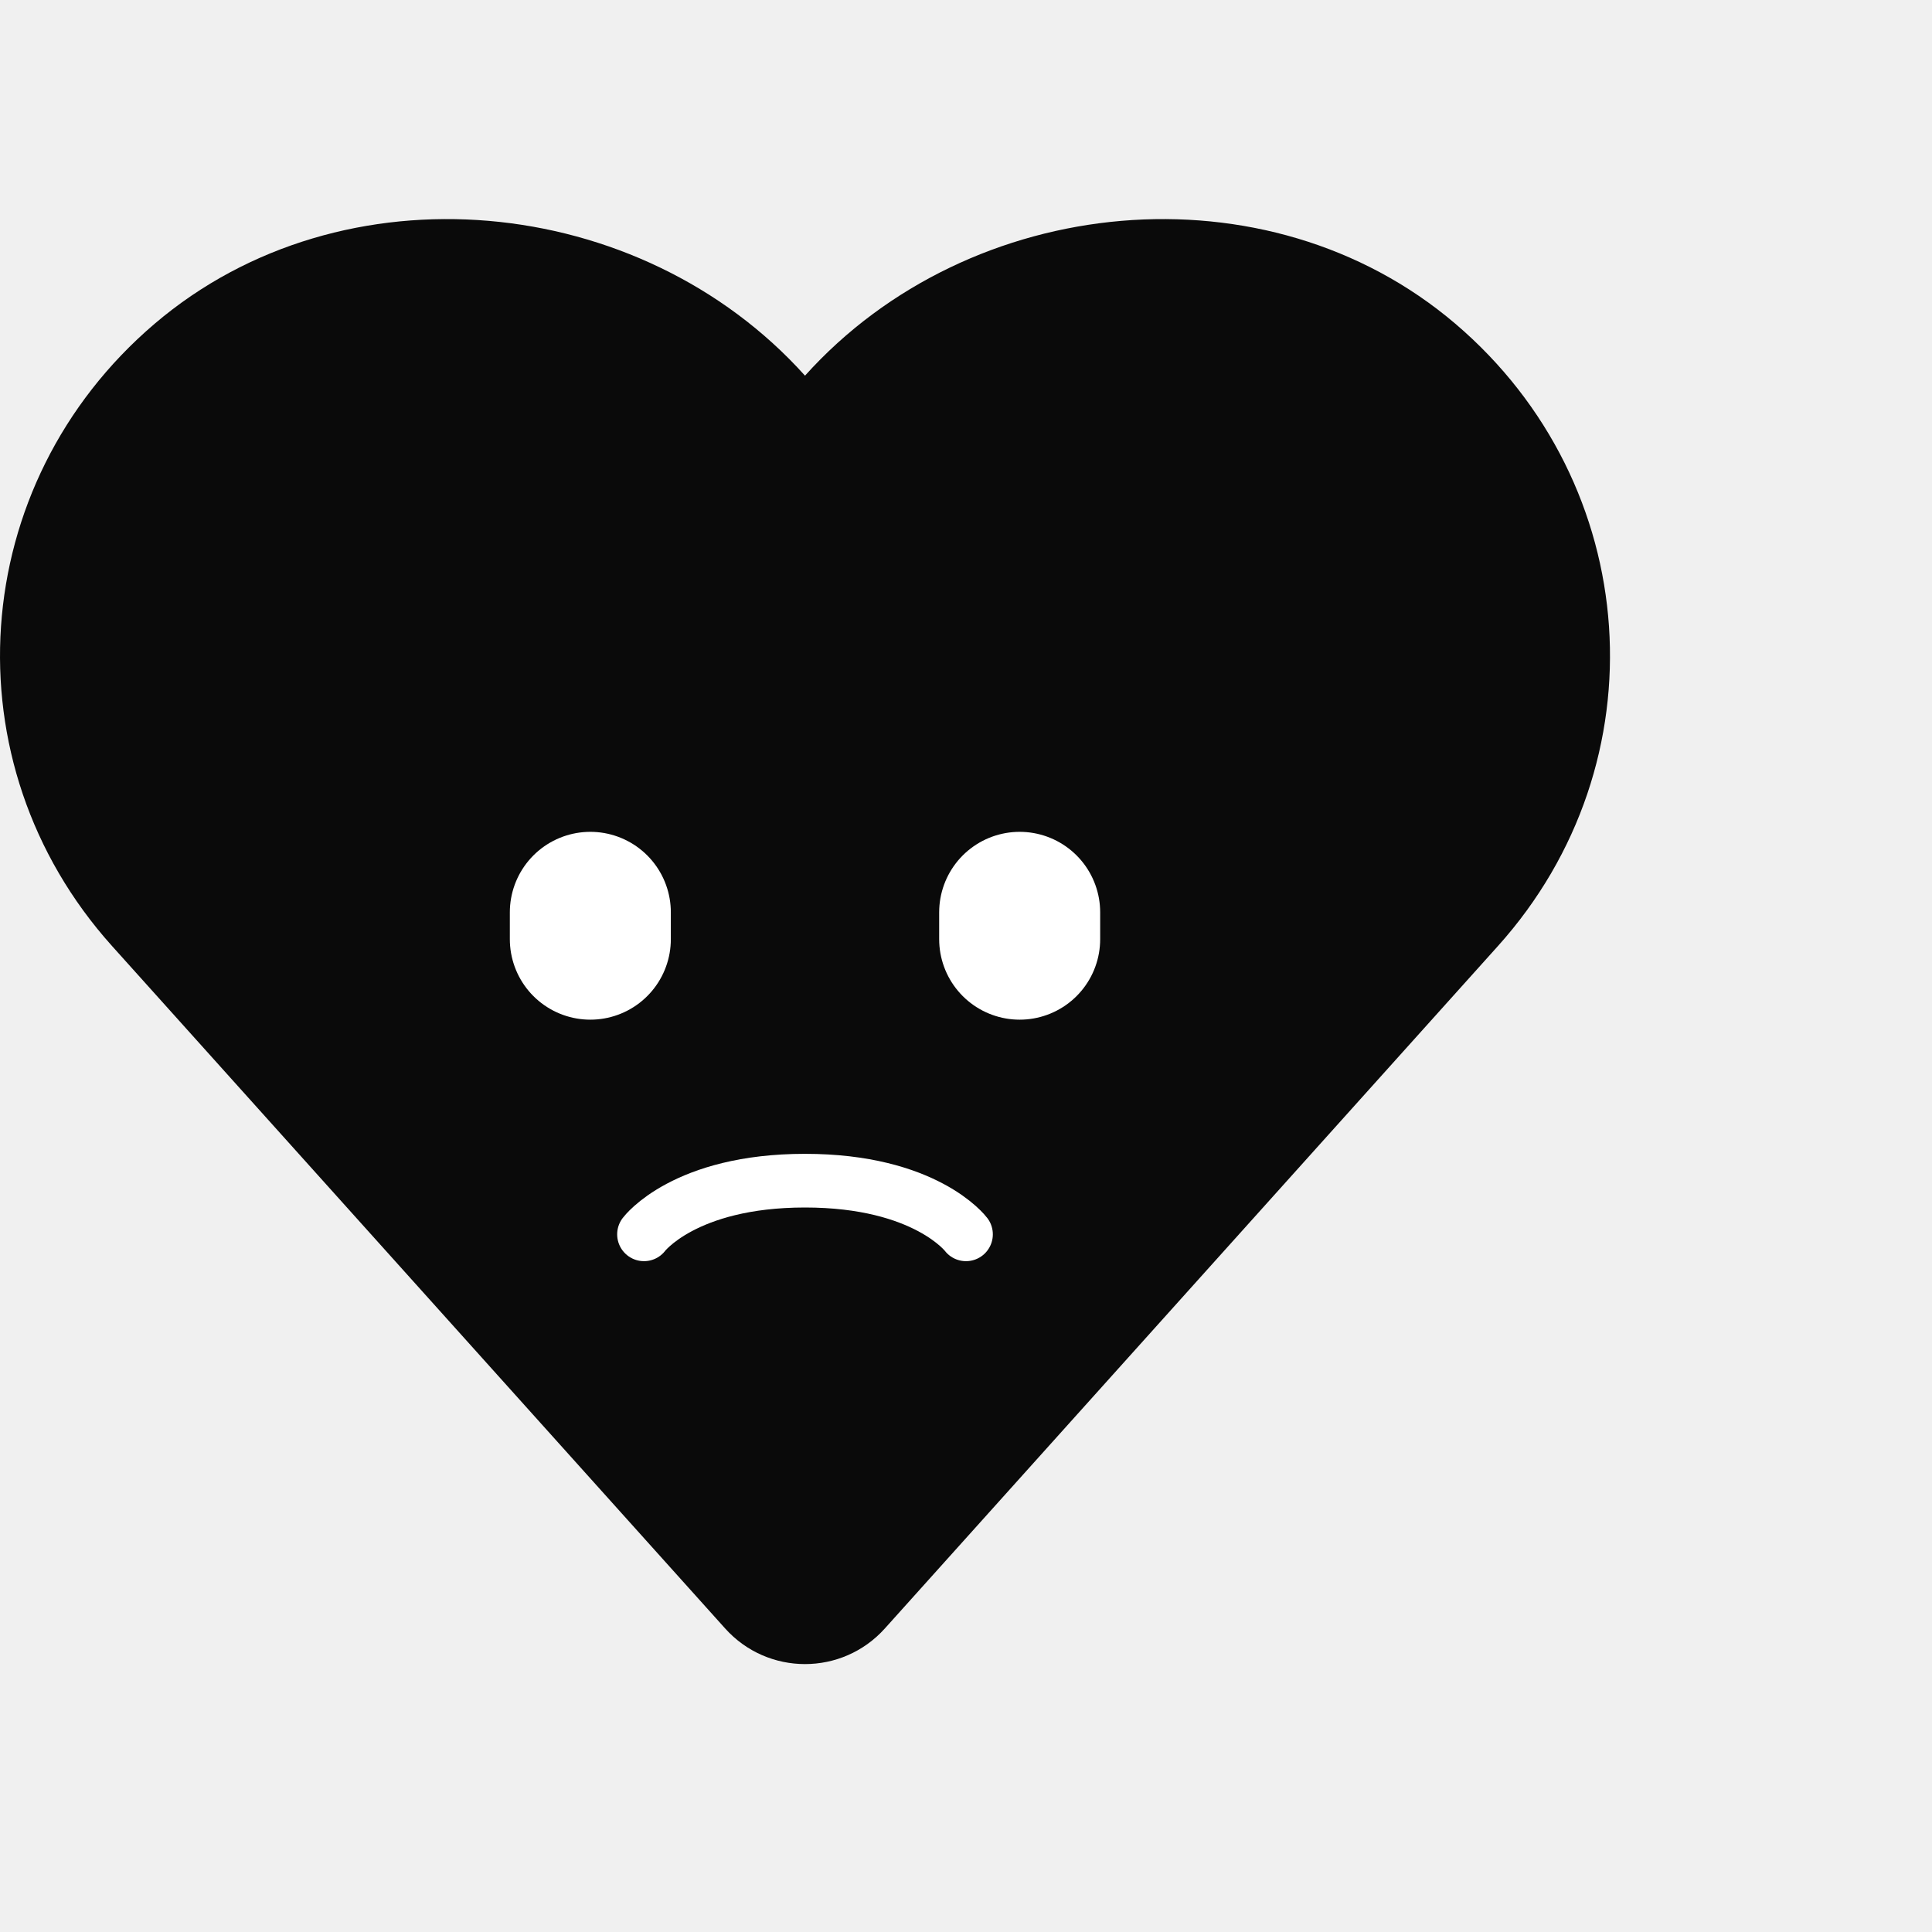
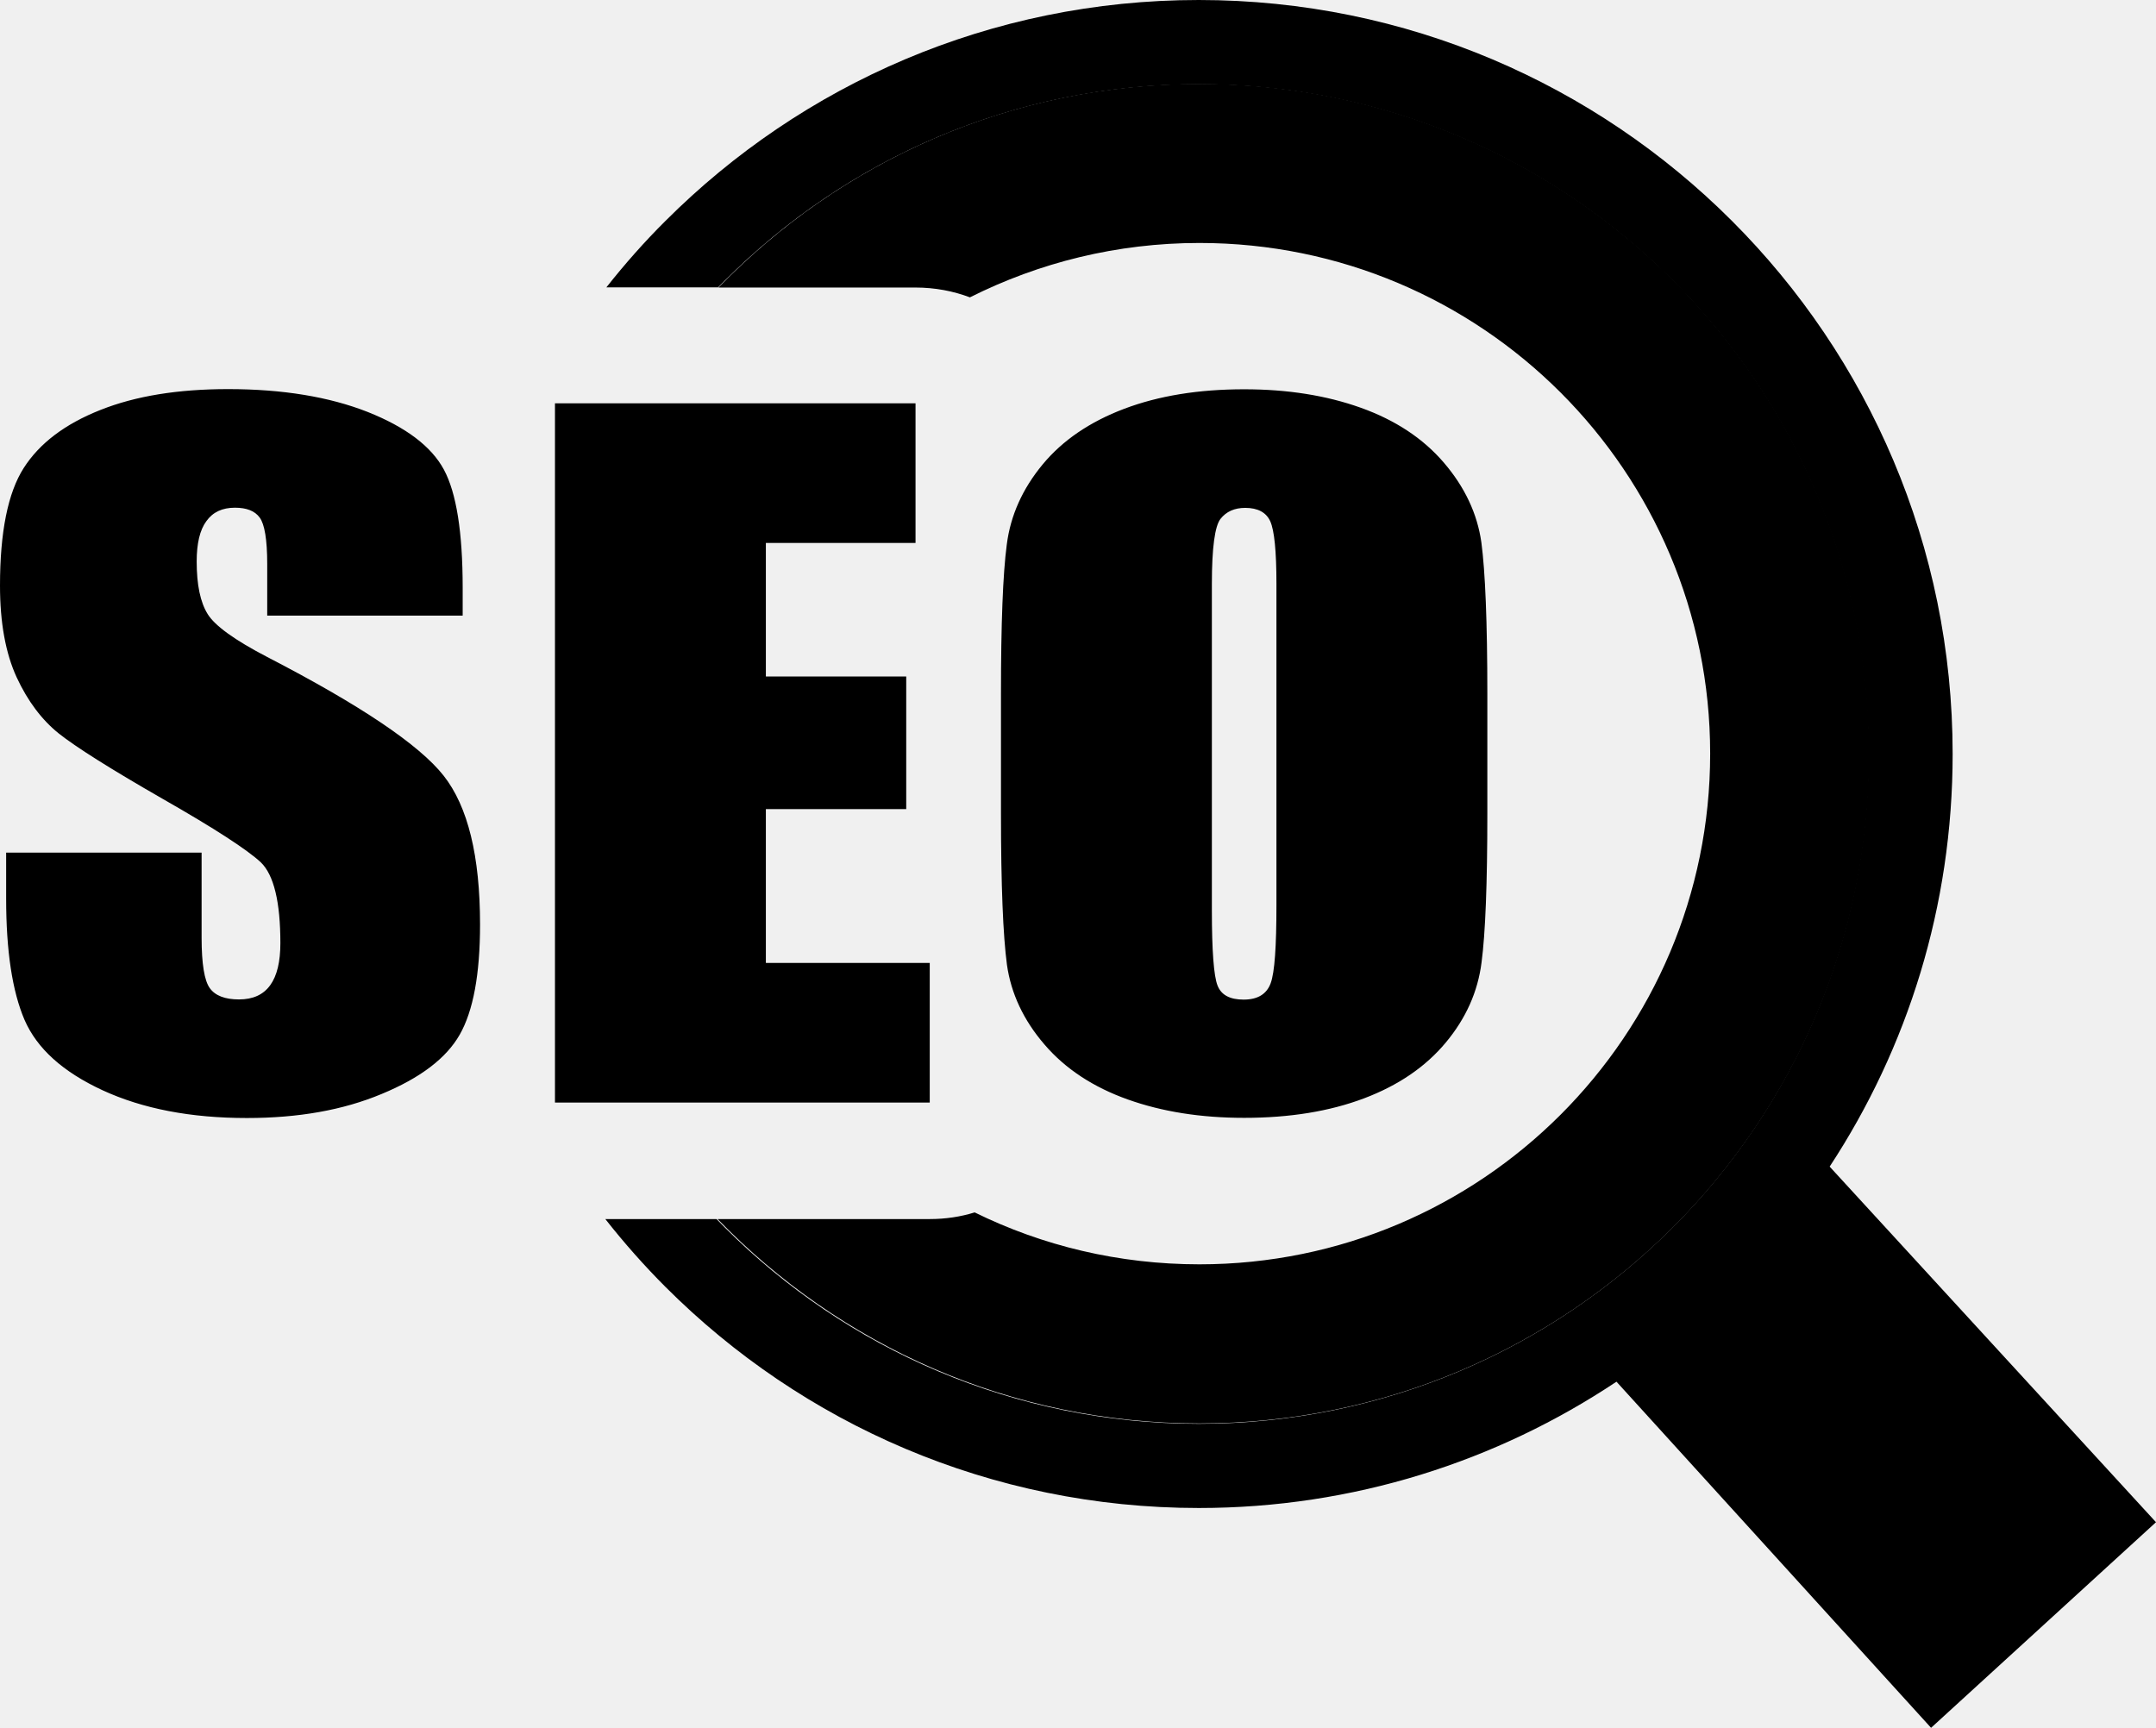
- <svg xmlns="http://www.w3.org/2000/svg" width="36" height="36" viewBox="0 0 36 36" fill="none">
-   <path fill-rule="evenodd" clip-rule="evenodd" d="M2.881 6.033C6.388 3.045 11.931 3.585 15 7C18.069 3.585 23.612 3.045 27.119 6.033C30.625 9.022 30.981 14.213 27.912 17.628L16.488 30.344C15.693 31.229 14.307 31.229 13.512 30.344L2.088 17.628C-0.981 14.213 -0.625 9.022 2.881 6.033Z" fill="#0A0A0A" />
-   <path d="M11 17V17.5" stroke="white" stroke-width="3" stroke-linecap="round" stroke-linejoin="round" />
-   <path d="M19 17V17.5" stroke="white" stroke-width="3" stroke-linecap="round" stroke-linejoin="round" />
-   <path d="M12 23C12 23 12.75 22 15 22C17.25 22 18 23 18 23" stroke="white" stroke-linecap="round" stroke-linejoin="round" />
+ <svg xmlns="http://www.w3.org/2000/svg" version="1.1" id="Layer_1" x="0px" y="0px" viewBox="0 0 122.88 98.48" style="enable-background:new 0 0 122.88 98.48" xml:space="preserve">
+   <style type="text/css">
+ 	.st0{fill:#000000;}
+ 	.st1{fill-rule:evenodd;clip-rule:evenodd;fill:#000000;}
+ </style>
+   <g>
+     <path class="st1" d="M68.36,4.78c21.09,0,38.18,17.1,38.18,38.18c0,21.09-17.1,38.18-38.18,38.18c-10.78,0-20.51-4.47-27.46-11.65 h12.09c0.9,0,1.76-0.13,2.56-0.38c3.86,1.9,8.21,2.96,12.81,2.96c16.08,0,29.11-13.04,29.11-29.11c0-16.08-13.03-29.11-29.11-29.11 c-4.7,0-9.14,1.12-13.08,3.1c-0.95-0.36-2-0.56-3.1-0.56H40.95C47.89,9.22,57.61,4.78,68.36,4.78L68.36,4.78L68.36,4.78z" />
+     <path class="st0" d="M26.37,35.09H15.23v-2.95c0-1.38-0.15-2.26-0.43-2.64c-0.28-0.38-0.75-0.56-1.41-0.56 c-0.72,0-1.26,0.25-1.63,0.77c-0.37,0.5-0.55,1.27-0.55,2.3c0,1.33,0.21,2.33,0.63,3c0.41,0.66,1.54,1.48,3.39,2.44 c5.32,2.75,8.67,5.01,10.05,6.76c1.39,1.76,2.08,4.59,2.08,8.49c0,2.84-0.39,4.93-1.16,6.28c-0.77,1.35-2.25,2.47-4.45,3.38 c-2.2,0.92-4.75,1.37-7.68,1.37c-3.21,0-5.94-0.53-8.22-1.58c-2.27-1.05-3.74-2.38-4.45-4.01c-0.7-1.63-1.05-3.94-1.05-6.92V48.6 h11.14v4.85c0,1.49,0.16,2.46,0.47,2.88c0.31,0.43,0.87,0.64,1.66,0.64c0.8,0,1.39-0.27,1.78-0.81c0.39-0.54,0.58-1.34,0.58-2.4 c0-2.34-0.37-3.88-1.11-4.6c-0.77-0.72-2.63-1.93-5.61-3.63c-2.98-1.71-4.94-2.95-5.91-3.72c-0.96-0.77-1.77-1.84-2.4-3.2 C0.32,37.24,0,35.5,0,33.38c0-3.05,0.45-5.29,1.35-6.7c0.9-1.41,2.35-2.51,4.37-3.31c2.01-0.8,4.43-1.19,7.28-1.19 c3.11,0,5.76,0.44,7.95,1.3c2.19,0.87,3.64,1.97,4.35,3.29c0.71,1.32,1.07,3.56,1.07,6.73V35.09L26.37,35.09z M68.32,0 c11.87,0,22.61,4.81,30.39,12.59c7.77,7.77,12.58,18.52,12.58,30.39c0,8.68-2.57,16.76-7.01,23.52l18.6,20.27l-12.82,11.72 L92.13,78.76c-6.81,4.54-15,7.2-23.8,7.2c-11.87,0-22.61-4.81-30.39-12.59c-1.22-1.22-2.37-2.52-3.44-3.88h6.34 c0.16,0.16,0.32,0.33,0.48,0.49c6.91,6.91,16.46,11.18,27,11.18s20.09-4.27,27-11.18s11.18-16.46,11.18-27s-4.26-20.09-11.17-27 l0,0l0,0c-6.91-6.91-16.46-11.18-27-11.18c-10.54,0-20.09,4.27-27,11.18c-0.13,0.13-0.27,0.27-0.4,0.4h-6.37 c1.05-1.33,2.17-2.6,3.37-3.79C45.71,4.81,56.45,0,68.32,0L68.32,0L68.32,0L68.32,0z M31.63,22.99h20.55v7.96h-8.53v7.61h8v7.56h-8 v8.77h9.34v7.96H31.63V22.99L31.63,22.99z M84.77,46.36c0,4.01-0.11,6.84-0.33,8.5c-0.21,1.67-0.89,3.19-2.04,4.57 c-1.15,1.38-2.7,2.44-4.66,3.18c-1.96,0.74-4.23,1.11-6.83,1.11c-2.47,0-4.68-0.35-6.64-1.05s-3.55-1.74-4.74-3.13 c-1.2-1.39-1.91-2.92-2.14-4.55c-0.22-1.65-0.34-4.52-0.34-8.62v-6.82c0-4.01,0.11-6.84,0.33-8.5c0.21-1.67,0.9-3.19,2.04-4.57 s2.7-2.44,4.66-3.18s4.23-1.11,6.83-1.11c2.47,0,4.68,0.35,6.64,1.05c1.96,0.7,3.55,1.74,4.74,3.13c1.2,1.4,1.91,2.92,2.14,4.55 c0.22,1.65,0.34,4.52,0.34,8.62V46.36L84.77,46.36z M72.75,33.27c0-1.85-0.12-3.03-0.35-3.55c-0.23-0.51-0.71-0.77-1.43-0.77 c-0.61,0-1.08,0.21-1.41,0.63c-0.32,0.41-0.49,1.65-0.49,3.7v18.61c0,2.31,0.11,3.74,0.32,4.28c0.21,0.55,0.71,0.81,1.49,0.81 c0.8,0,1.31-0.31,1.54-0.93s0.33-2.11,0.33-4.45V33.27L72.75,33.27z" />
+   </g>
</svg>
